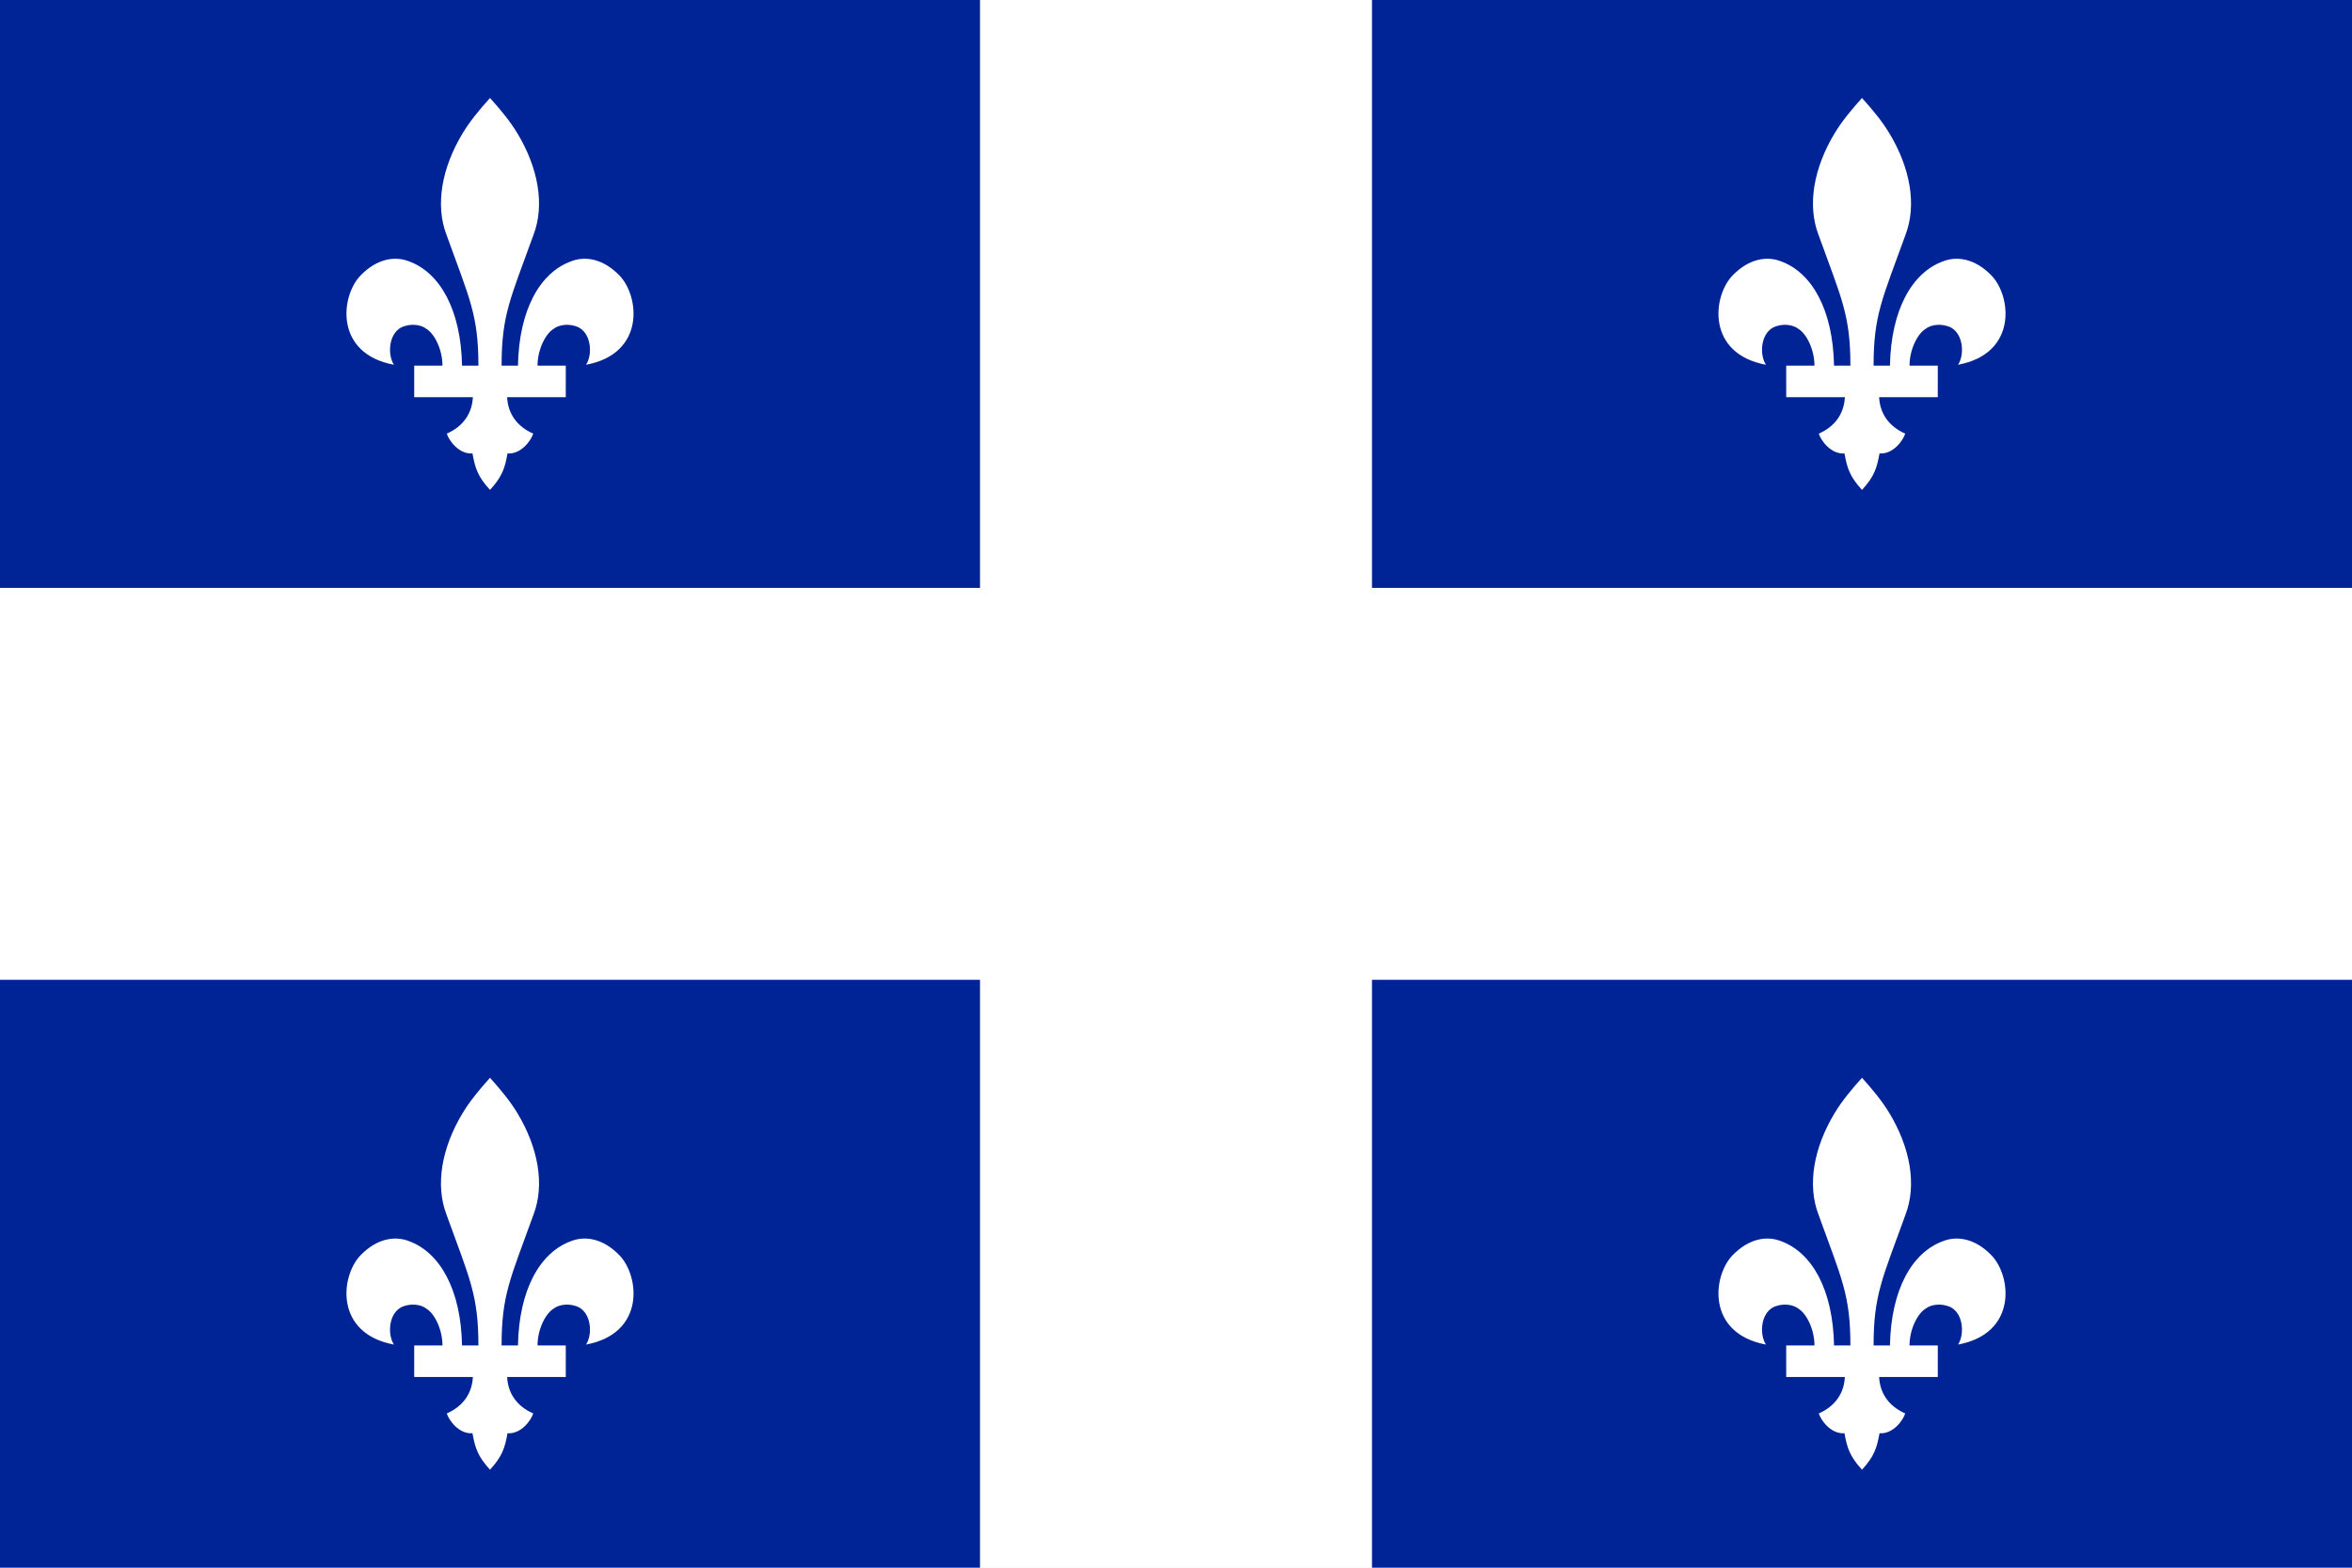
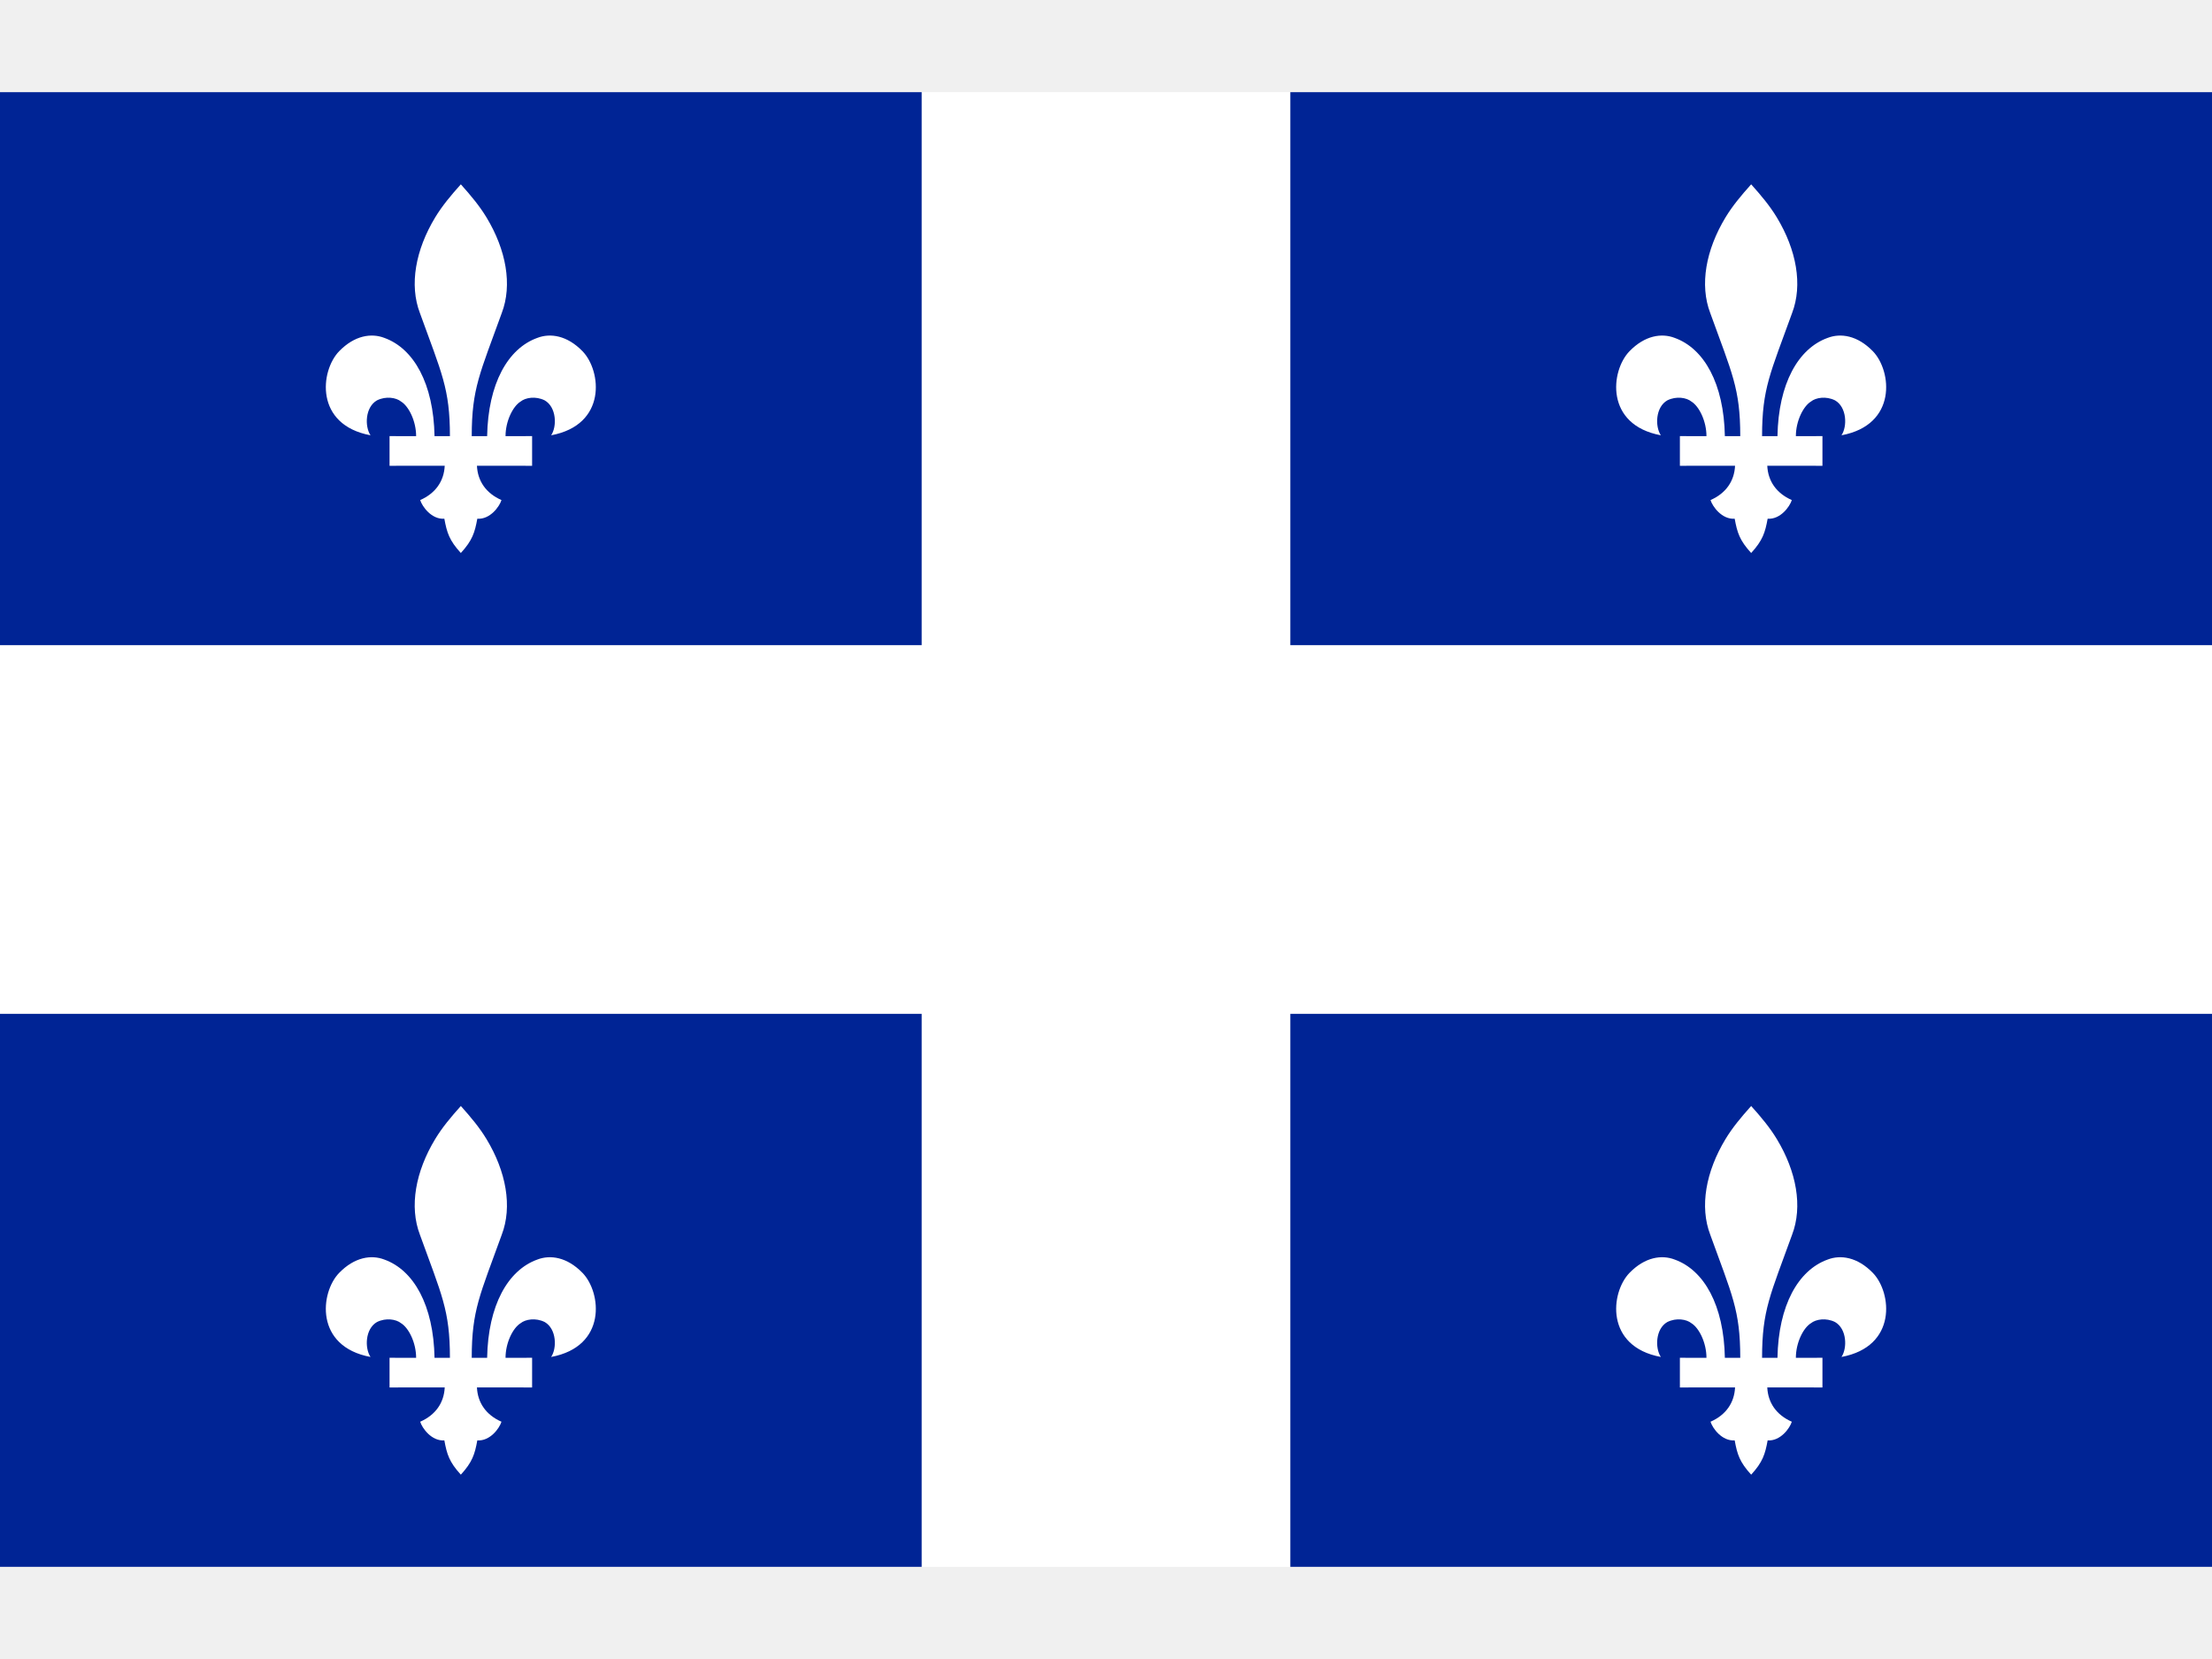
- <svg xmlns="http://www.w3.org/2000/svg" xmlns:xlink="http://www.w3.org/1999/xlink" version="1.0" width="600" height="400">
+ <svg xmlns="http://www.w3.org/2000/svg" xmlns:xlink="http://www.w3.org/1999/xlink" version="1.0" width="640" height="480" viewBox="0 0 600 400">
  <rect width="600" height="400" fill="#fff" />
  <g id="quarter">
    <rect width="250" height="150" fill="#002495" />
    <path d="M 149.498,93.07 c 1.607,-2.39 1.47,-7.622 -1.743,-9.469 -2.458,-1.229 -5.234,-.748 -6.531,.31 -2.088,1.263 -4.099,5.302 -4.099,9.392 l 7.21,-.009 -.002,8.051 -14.964,-.008 c .196,4.141 2.454,7.458 6.656,9.305 -.541,1.745 -3.075,5.302 -6.555,5.061 -.687,3.764 -1.34,5.877 -4.469,9.297 -3.131,-3.419 -3.784,-5.533 -4.471,-9.297 -3.48,.241 -6.014,-3.316 -6.555,-5.061 4.202,-1.847 6.46,-5.164 6.656,-9.305 l -14.965,.008 v -8.051 l 7.208,.009 c 0,-4.09 -2.008,-8.129 -4.098,-9.392 -1.297,-1.057 -4.072,-1.538 -6.529,-.31 -3.215,1.847 -3.353,7.08 -1.746,9.469 -15.182,-2.819 -13.676,-17.481 -8.504,-22.804 4.18,-4.3 8.737,-4.972 12.251,-3.616 7.986,2.863 13.357,12.403 13.618,26.653 h 4.176 c 0,-12.954 -2.254,-17.084 -8.127,-33.354 -2.958,-7.689 -1.181,-17.195 4.107,-25.948 1.894,-3.137 4.26,-5.969 6.979,-9.002 2.717,3.033 5.083,5.865 6.977,9.002 5.288,8.753 7.065,18.259 4.109,25.948 -5.876,16.27 -8.13,20.399 -8.13,33.354 h 4.176 c .261,-14.25 5.634,-23.79 13.618,-26.653 3.514,-1.355 8.074,-.684 12.252,3.616 5.171,5.323 6.677,19.985 -8.505,22.804 z" fill="#fff" />
  </g>
  <use xlink:href="#quarter" x="350" />
  <use xlink:href="#quarter" y="250" />
  <use xlink:href="#quarter" x="350" y="250" />
</svg>
